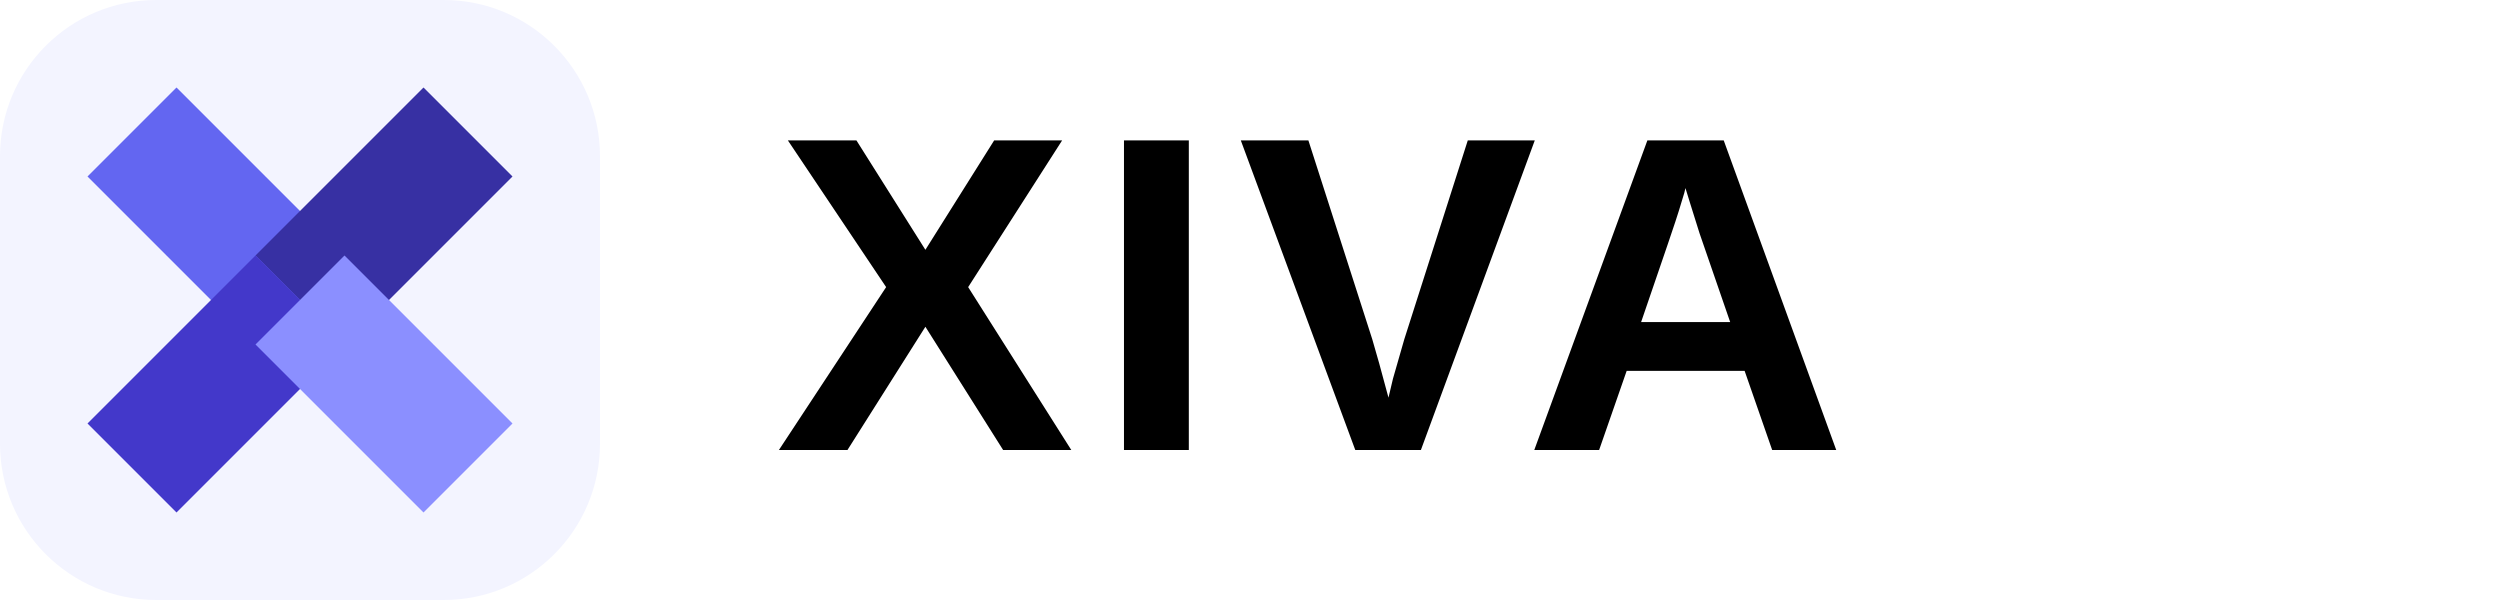
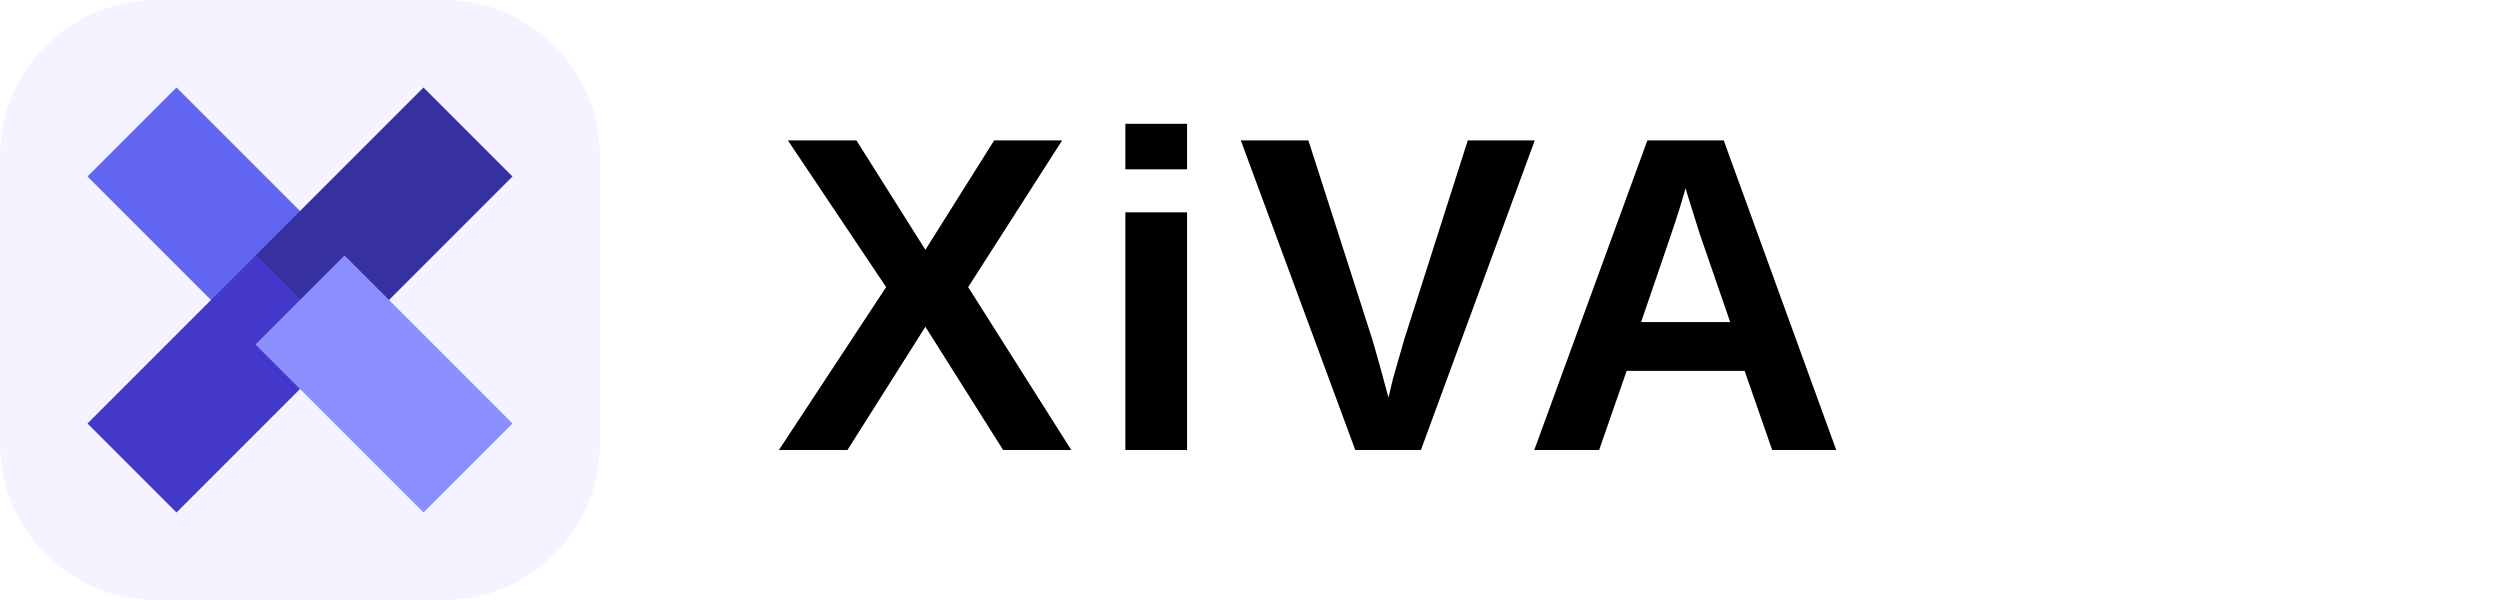
<svg xmlns="http://www.w3.org/2000/svg" viewBox="0 0 200 48" width="200" height="48">
  <rect x="0" y="0" width="48" height="48" rx="12.5" fill="#F3F4FF" />
  <polygon points="27.56,20.44 20.44,27.56 7.00,14.12 14.12,7.00" fill="#6366F1" />
  <polygon points="27.56,27.56 20.44,20.44 33.88,7.00 41.00,14.12" fill="#3730A3" />
  <polygon points="20.44,20.44 27.56,27.56 14.12,41.00 7.00,33.88" fill="#4338CA" />
  <polygon points="20.44,27.56 27.56,20.44 41.00,33.88 33.88,41.00" fill="#8B8FFF" />
-   <text x="62" y="36" font-family="Figtree, Arial, sans-serif" font-weight="700" font-size="36" letter-spacing="1.5" fill="currentColor">XIVA</text>
+   <text x="62" y="36" font-family="Figtree, Arial, sans-serif" font-weight="700" font-size="36" letter-spacing="1.5" fill="currentColor">XiVA</text>
</svg>
